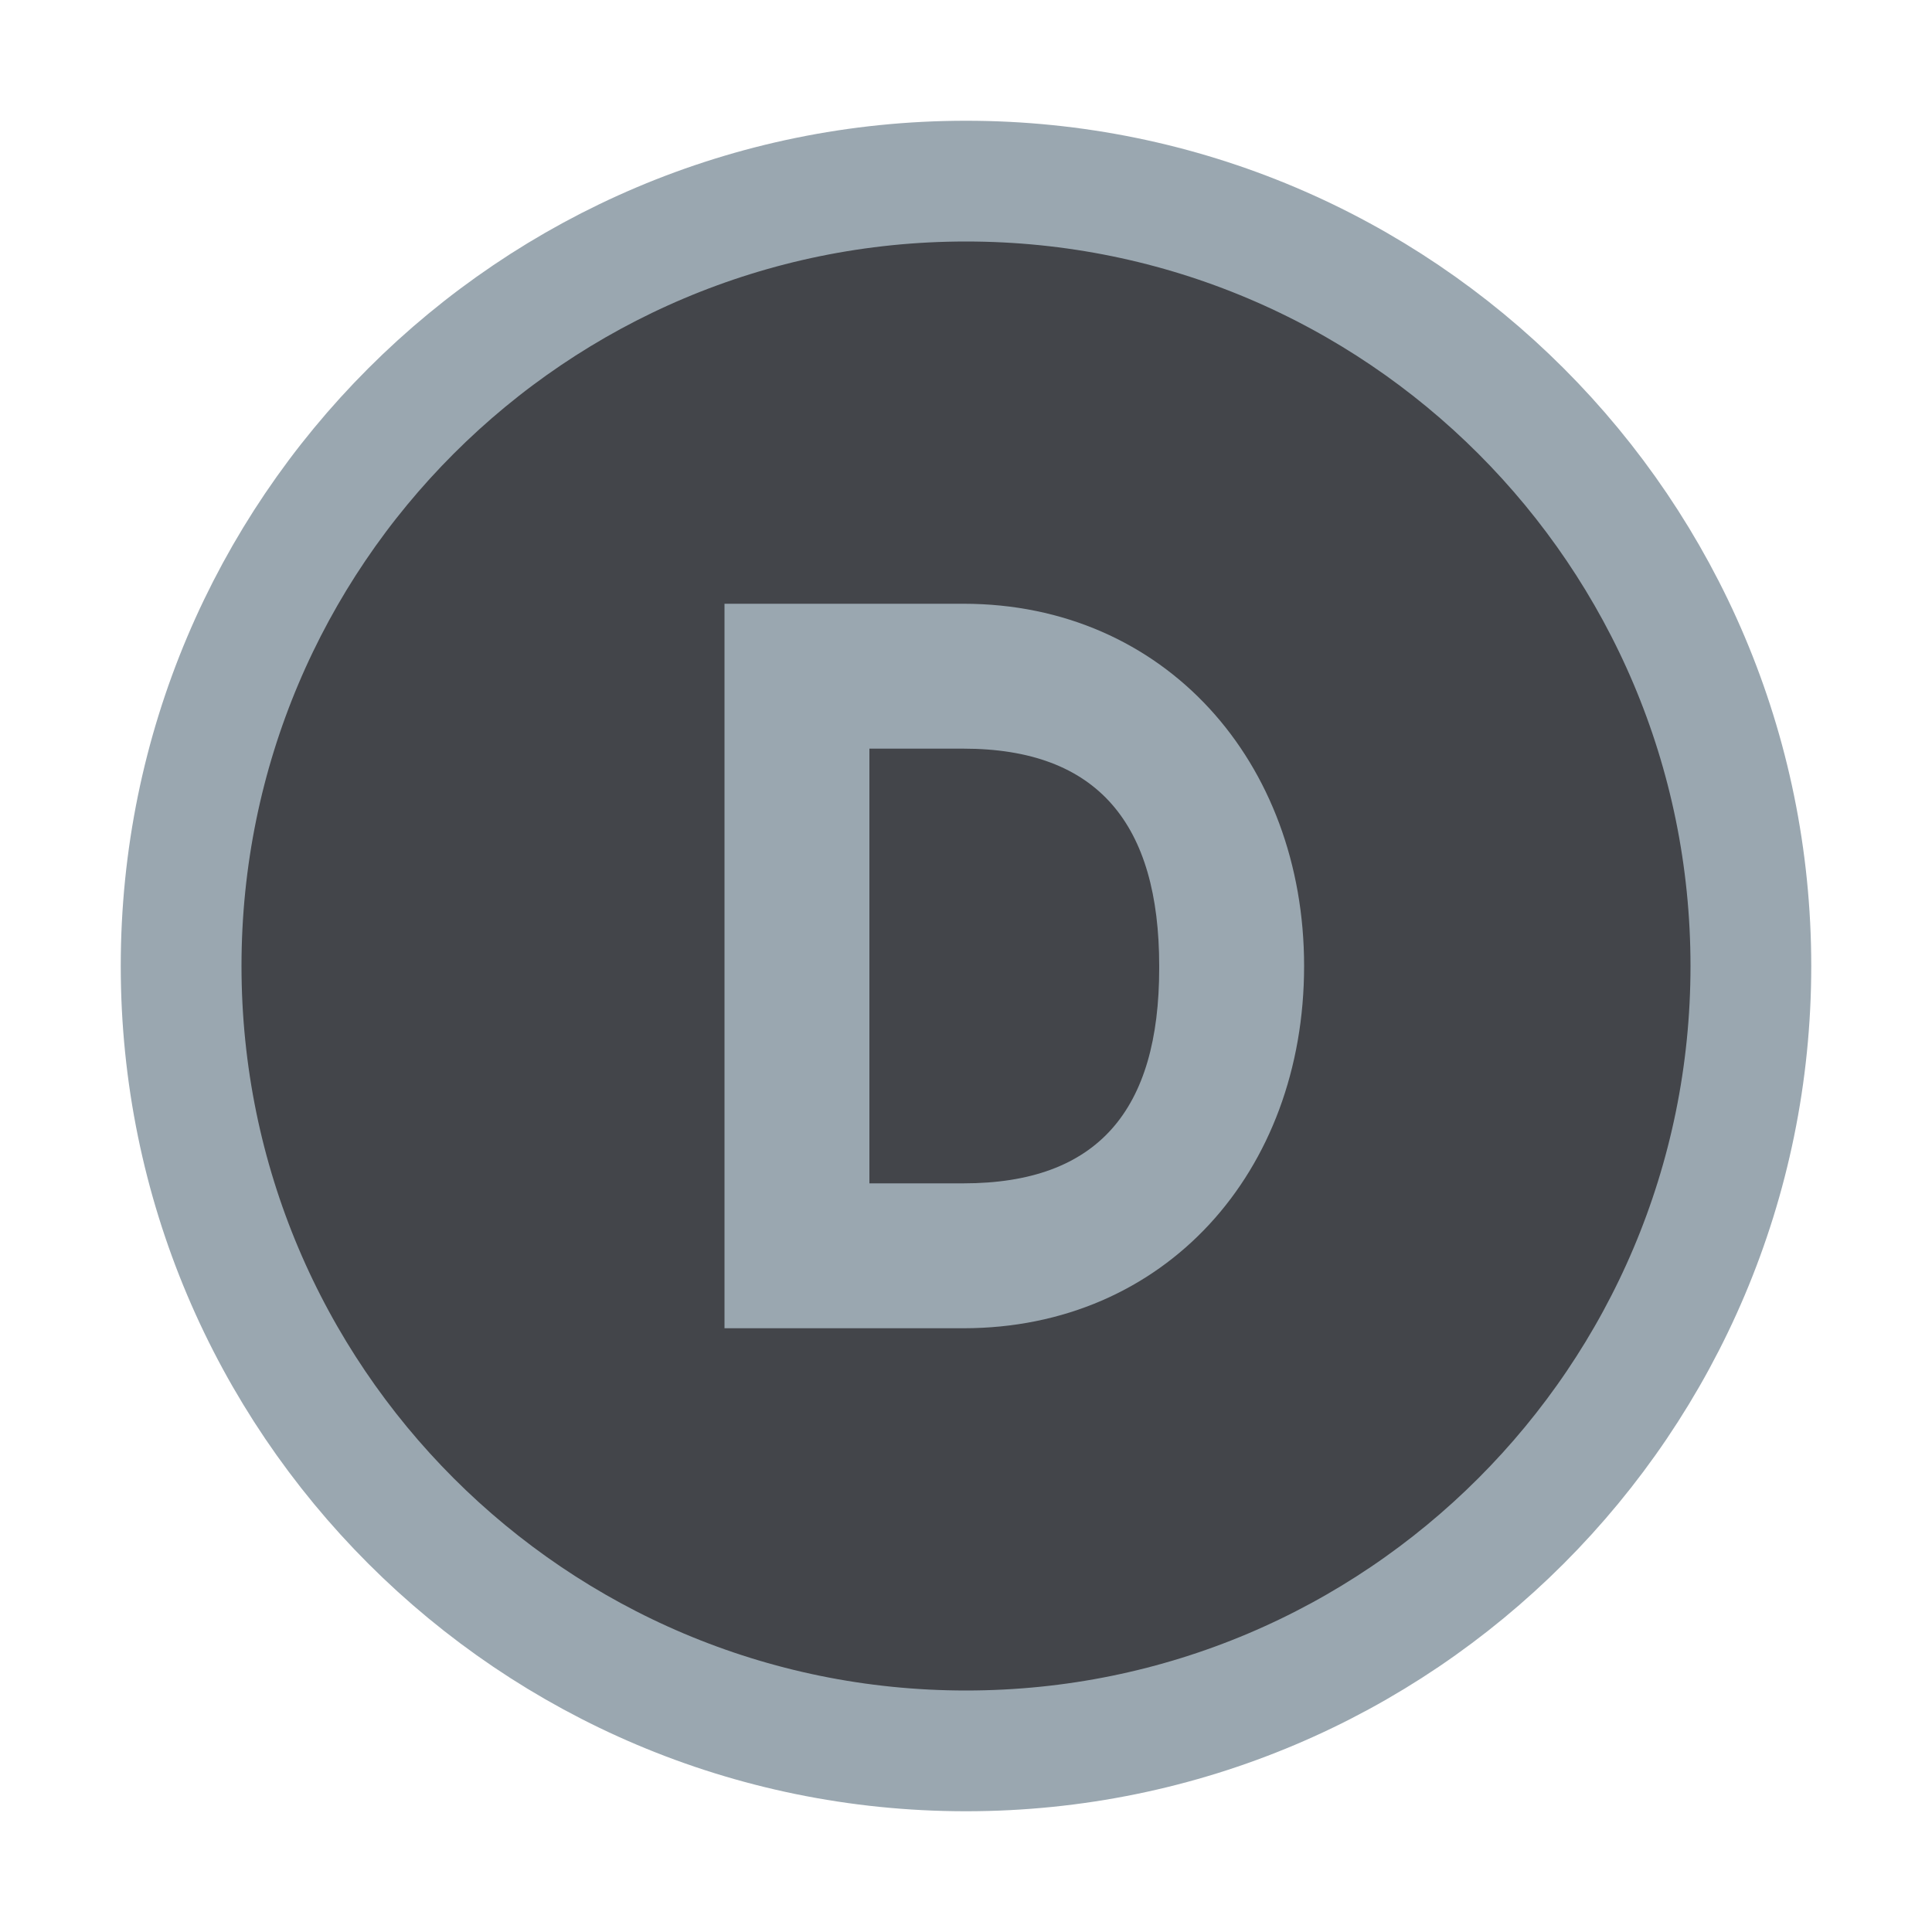
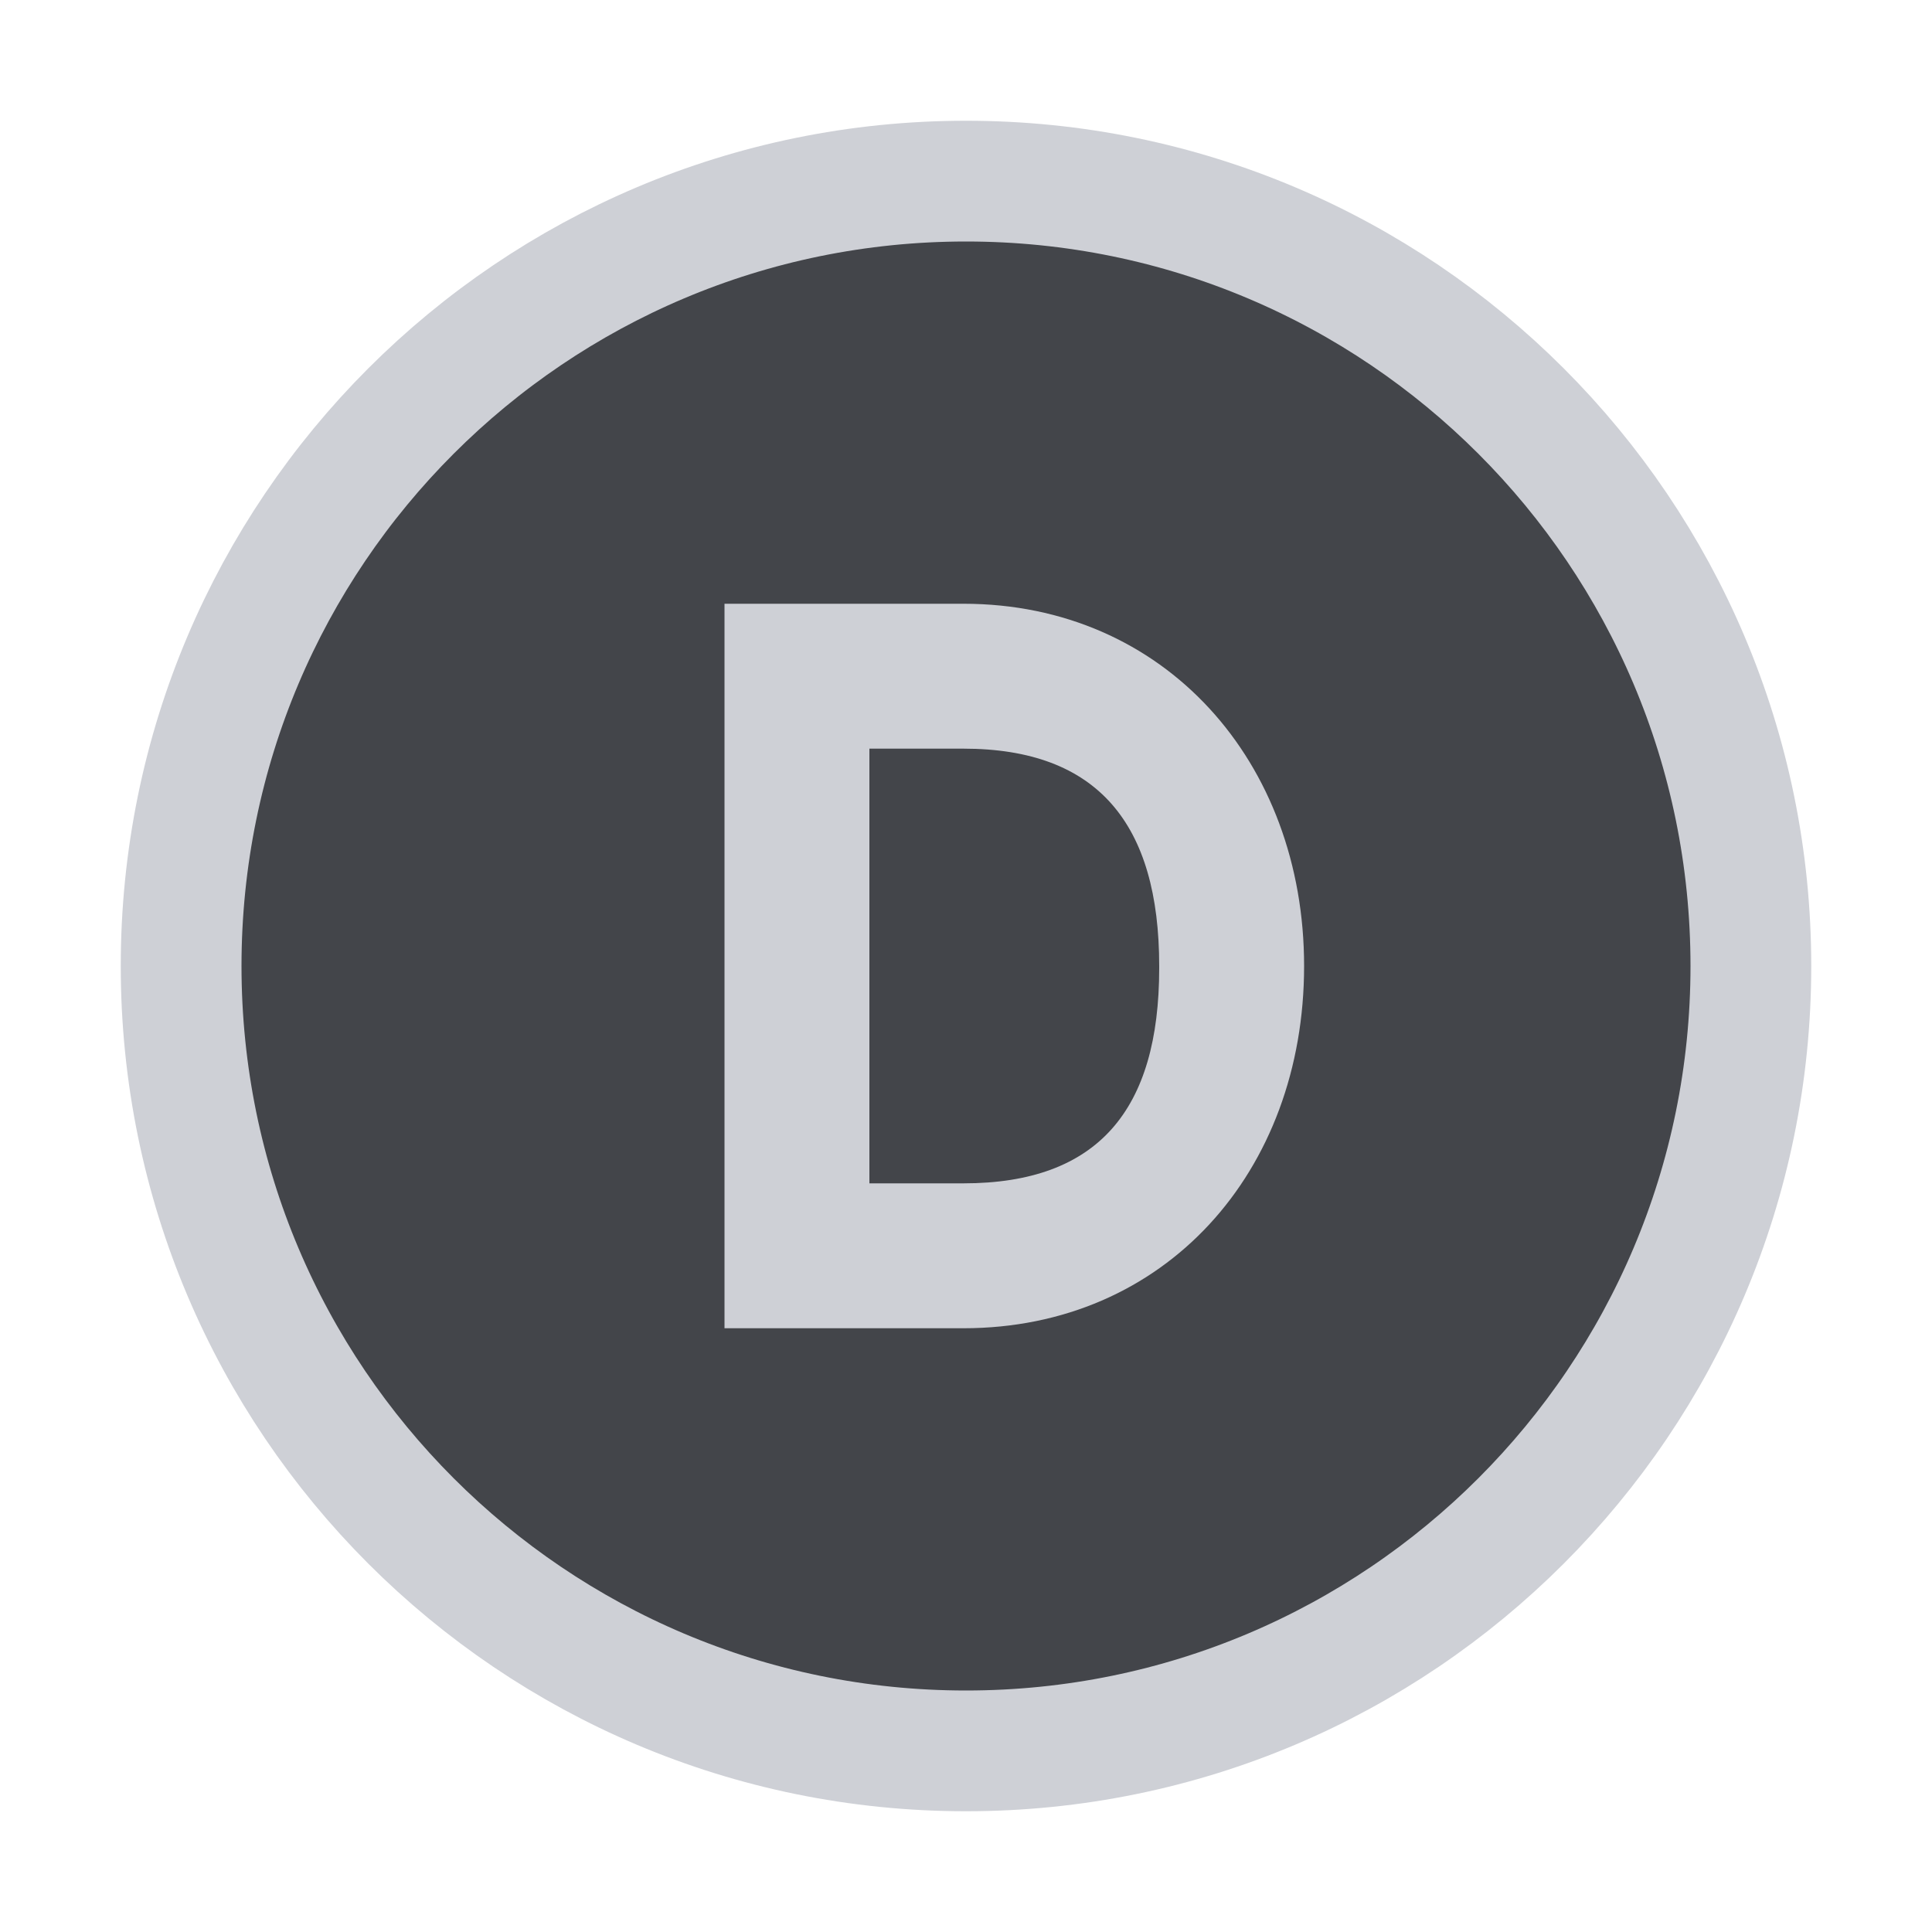
<svg xmlns="http://www.w3.org/2000/svg" width="16" height="16" viewBox="0 0 16 16" fill="none">
-   <circle cx="8" cy="8" r="6.5" fill="#43454A" stroke="#9AA7B0" />
-   <path d="M1,1 L1,4 L1.649,4 C2.578,4 3,3.493 3,2.515 L3,2.5 C3,1.522 2.578,1 1.649,1 L1,1 Z M0,0 L1.649,0 C3.04,0 4,1.093 4,2.5 C4,3.921 3.04,5 1.649,5 L0,5 L0,0 Z" transform="translate(6 5) scale(1.2)" fill="#9AA7B0" />
+   <circle cx="8" cy="8" r="6.5" fill="#43454A" stroke="#CED0D6" />
+   <path d="M1,1 L1,4 L1.649,4 C2.578,4 3,3.493 3,2.515 L3,2.5 C3,1.522 2.578,1 1.649,1 L1,1 Z M0,0 L1.649,0 C3.04,0 4,1.093 4,2.5 C4,3.921 3.04,5 1.649,5 L0,5 L0,0 Z" transform="translate(6 5) scale(1.2)" fill="#CED0D6" />
</svg>
